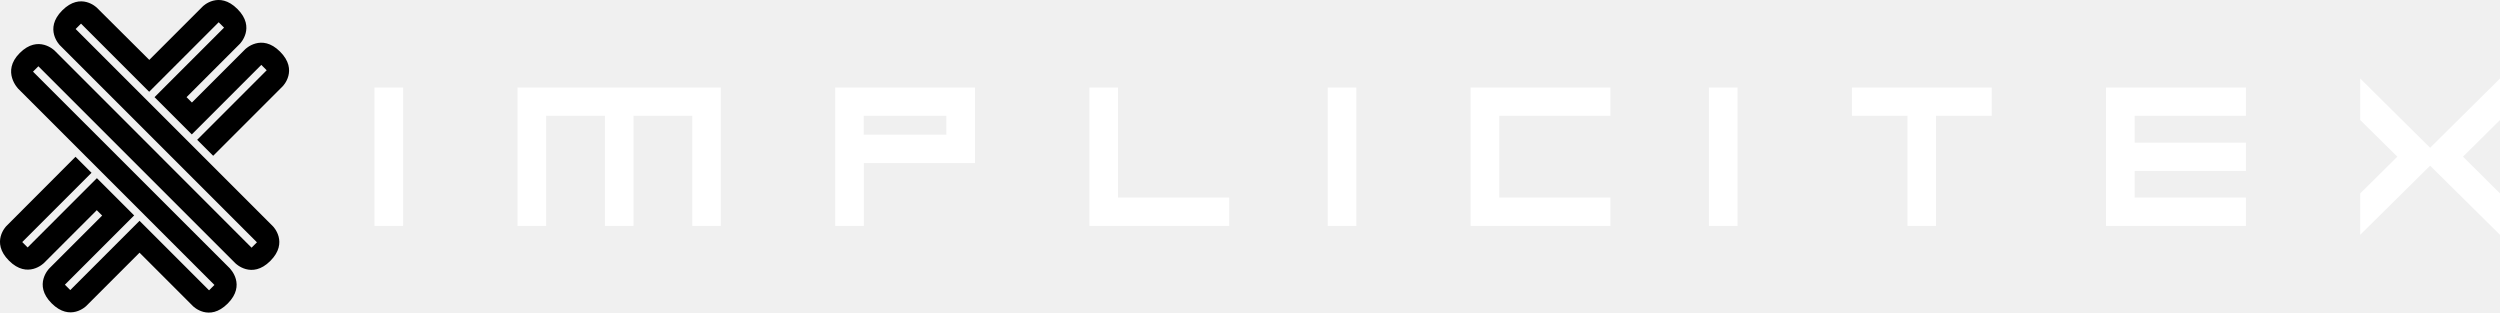
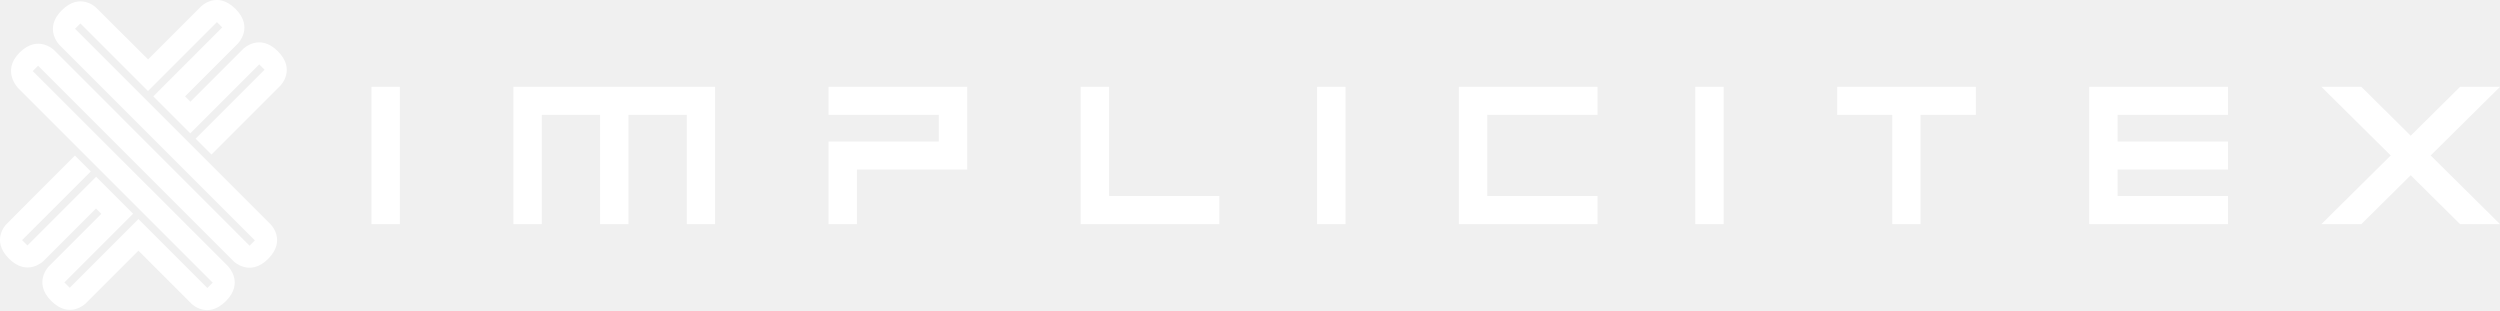
- <svg xmlns="http://www.w3.org/2000/svg" id="Layer_1" viewBox="0 0 199.95 25">
+ <svg xmlns="http://www.w3.org/2000/svg" id="Layer_1" viewBox="0 0 201.56 25">
  <polygon points="41.39 18.07 43.68 18.07 43.68 9.26 48.38 9.26 48.38 18.07 50.67 18.07 50.67 9.26 55.37 9.26 55.37 18.07 57.65 18.07 57.65 7 41.39 7 41.39 18.07" fill="#FFFFFF" />
-   <path d="M66.8,18.07h2.29v-5.03h8.89v-6.04h-11.18v11.07ZM75.69,9.26v1.51h-6.61v-1.51h6.61Z" fill="#FFFFFF" />
+   <polygon points="66.8 18.07 69.09 18.07 69.09 13.67 77.98 13.67 77.98 7 66.8 7 66.8 9.26 75.69 9.26 75.69 11.41 66.8 11.41" fill="#FFFFFF" />
  <polygon points="89.42 7 87.13 7 87.13 18.07 98.31 18.07 98.31 15.8 89.42 15.8 89.42 7" fill="#FFFFFF" />
  <rect x="106.19" y="7" width="2.29" height="11.07" fill="#FFFFFF" />
  <polygon points="117.62 18.07 128.8 18.07 128.8 15.8 119.91 15.8 119.91 9.26 128.8 9.26 128.8 7 117.62 7 117.62 18.07" fill="#FFFFFF" />
  <polygon points="148.12 9.26 152.56 9.26 152.56 18.07 154.84 18.07 154.84 9.26 159.3 9.26 159.3 7 148.12 7 148.12 9.26" fill="#FFFFFF" />
  <polygon points="168.44 18.07 179.63 18.07 179.63 15.8 170.73 15.8 170.73 13.67 179.63 13.67 179.63 11.41 170.73 11.41 170.73 9.26 179.63 9.26 179.63 7 168.44 7 168.44 18.07" fill="#FFFFFF" />
  <rect x="136.68" y="7" width="2.29" height="11.07" fill="#FFFFFF" />
  <rect x="29.95" y="7" width="2.29" height="11.07" fill="#FFFFFF" />
-   <polygon points="199.95 6.28 194.36 11.82 188.77 6.28 188.77 9.6 191.74 12.53 188.77 15.47 188.77 18.78 194.36 13.25 199.95 18.78 199.95 15.47 196.99 12.53 199.95 9.6 199.95 6.28" fill="#FFFFFF" />
-   <path d="M18.4,21.48L2.64,5.73l.43-.43,15.76,15.76s1.3,1.3,2.79-.19.21-2.77.21-2.77L6.05,2.32l.43-.43,4.07,4.07,1.38,1.38,1.28-1.28,4.28-4.28.43.43-5.56,5.56,2.98,2.98,5.56-5.56.43.43-5.56,5.56,1.28,1.28,5.56-5.56s1.28-1.28-.21-2.77-2.79-.19-2.79-.19l-4.26,4.26-.43-.43,4.26-4.26s1.3-1.3-.19-2.79-2.77-.21-2.77-.21l-4.28,4.28L7.75.62s-1.28-1.28-2.77.21-.19,2.79-.19,2.79l15.76,15.76-.43.43L4.37,4.05s-1.3-1.3-2.79.19-.11,2.87-.11,2.87l15.68,15.68-.43.43-5.56-5.56-5.54,5.54-.43-.43,5.54-5.54-2.98-2.98-5.54,5.54-.43-.43,5.54-5.54-1.28-1.28L.51,18.08s-1.28,1.28.21,2.77c1.49,1.49,2.79.19,2.79.19l4.23-4.23.43.43-4.23,4.23s-1.3,1.3.19,2.79,2.77.21,2.77.21l4.26-4.26,4.28,4.28s1.28,1.28,2.77-.21.19-2.79.19-2.79Z" />
+   <polygon points="187.16 7 190.38 7 201.56 18.07 198.34 18.07" fill="#FFFFFF" />
+   <polygon points="198.34 7 201.56 7 190.38 18.07 187.16 18.07" fill="#FFFFFF" />
+   <path fill="#FFFFFF" d="M18.4,21.48L2.64,5.73l.43-.43,15.76,15.76s1.3,1.3,2.79-.19.21-2.77.21-2.77L6.05,2.32l.43-.43,4.07,4.07,1.38,1.38,1.28-1.28,4.28-4.28.43.43-5.56,5.56,2.98,2.98,5.56-5.56.43.43-5.56,5.56,1.28,1.28,5.56-5.56s1.28-1.28-.21-2.77-2.79-.19-2.79-.19l-4.26,4.26-.43-.43,4.26-4.26s1.3-1.3-.19-2.79-2.77-.21-2.77-.21l-4.28,4.28L7.75.62s-1.28-1.28-2.77.21-.19,2.79-.19,2.79l15.76,15.76-.43.43L4.37,4.05s-1.3-1.3-2.79.19-.11,2.87-.11,2.87l15.68,15.68-.43.43-5.56-5.56-5.54,5.54-.43-.43,5.54-5.54-2.98-2.98-5.54,5.54-.43-.43,5.54-5.54-1.28-1.28L.51,18.08s-1.28,1.28.21,2.77c1.49,1.49,2.79.19,2.79.19l4.23-4.23.43.43-4.23,4.23s-1.3,1.3.19,2.79,2.77.21,2.77.21l4.26-4.26,4.28,4.28s1.28,1.28,2.77-.21.19-2.79.19-2.79Z" />
</svg>
